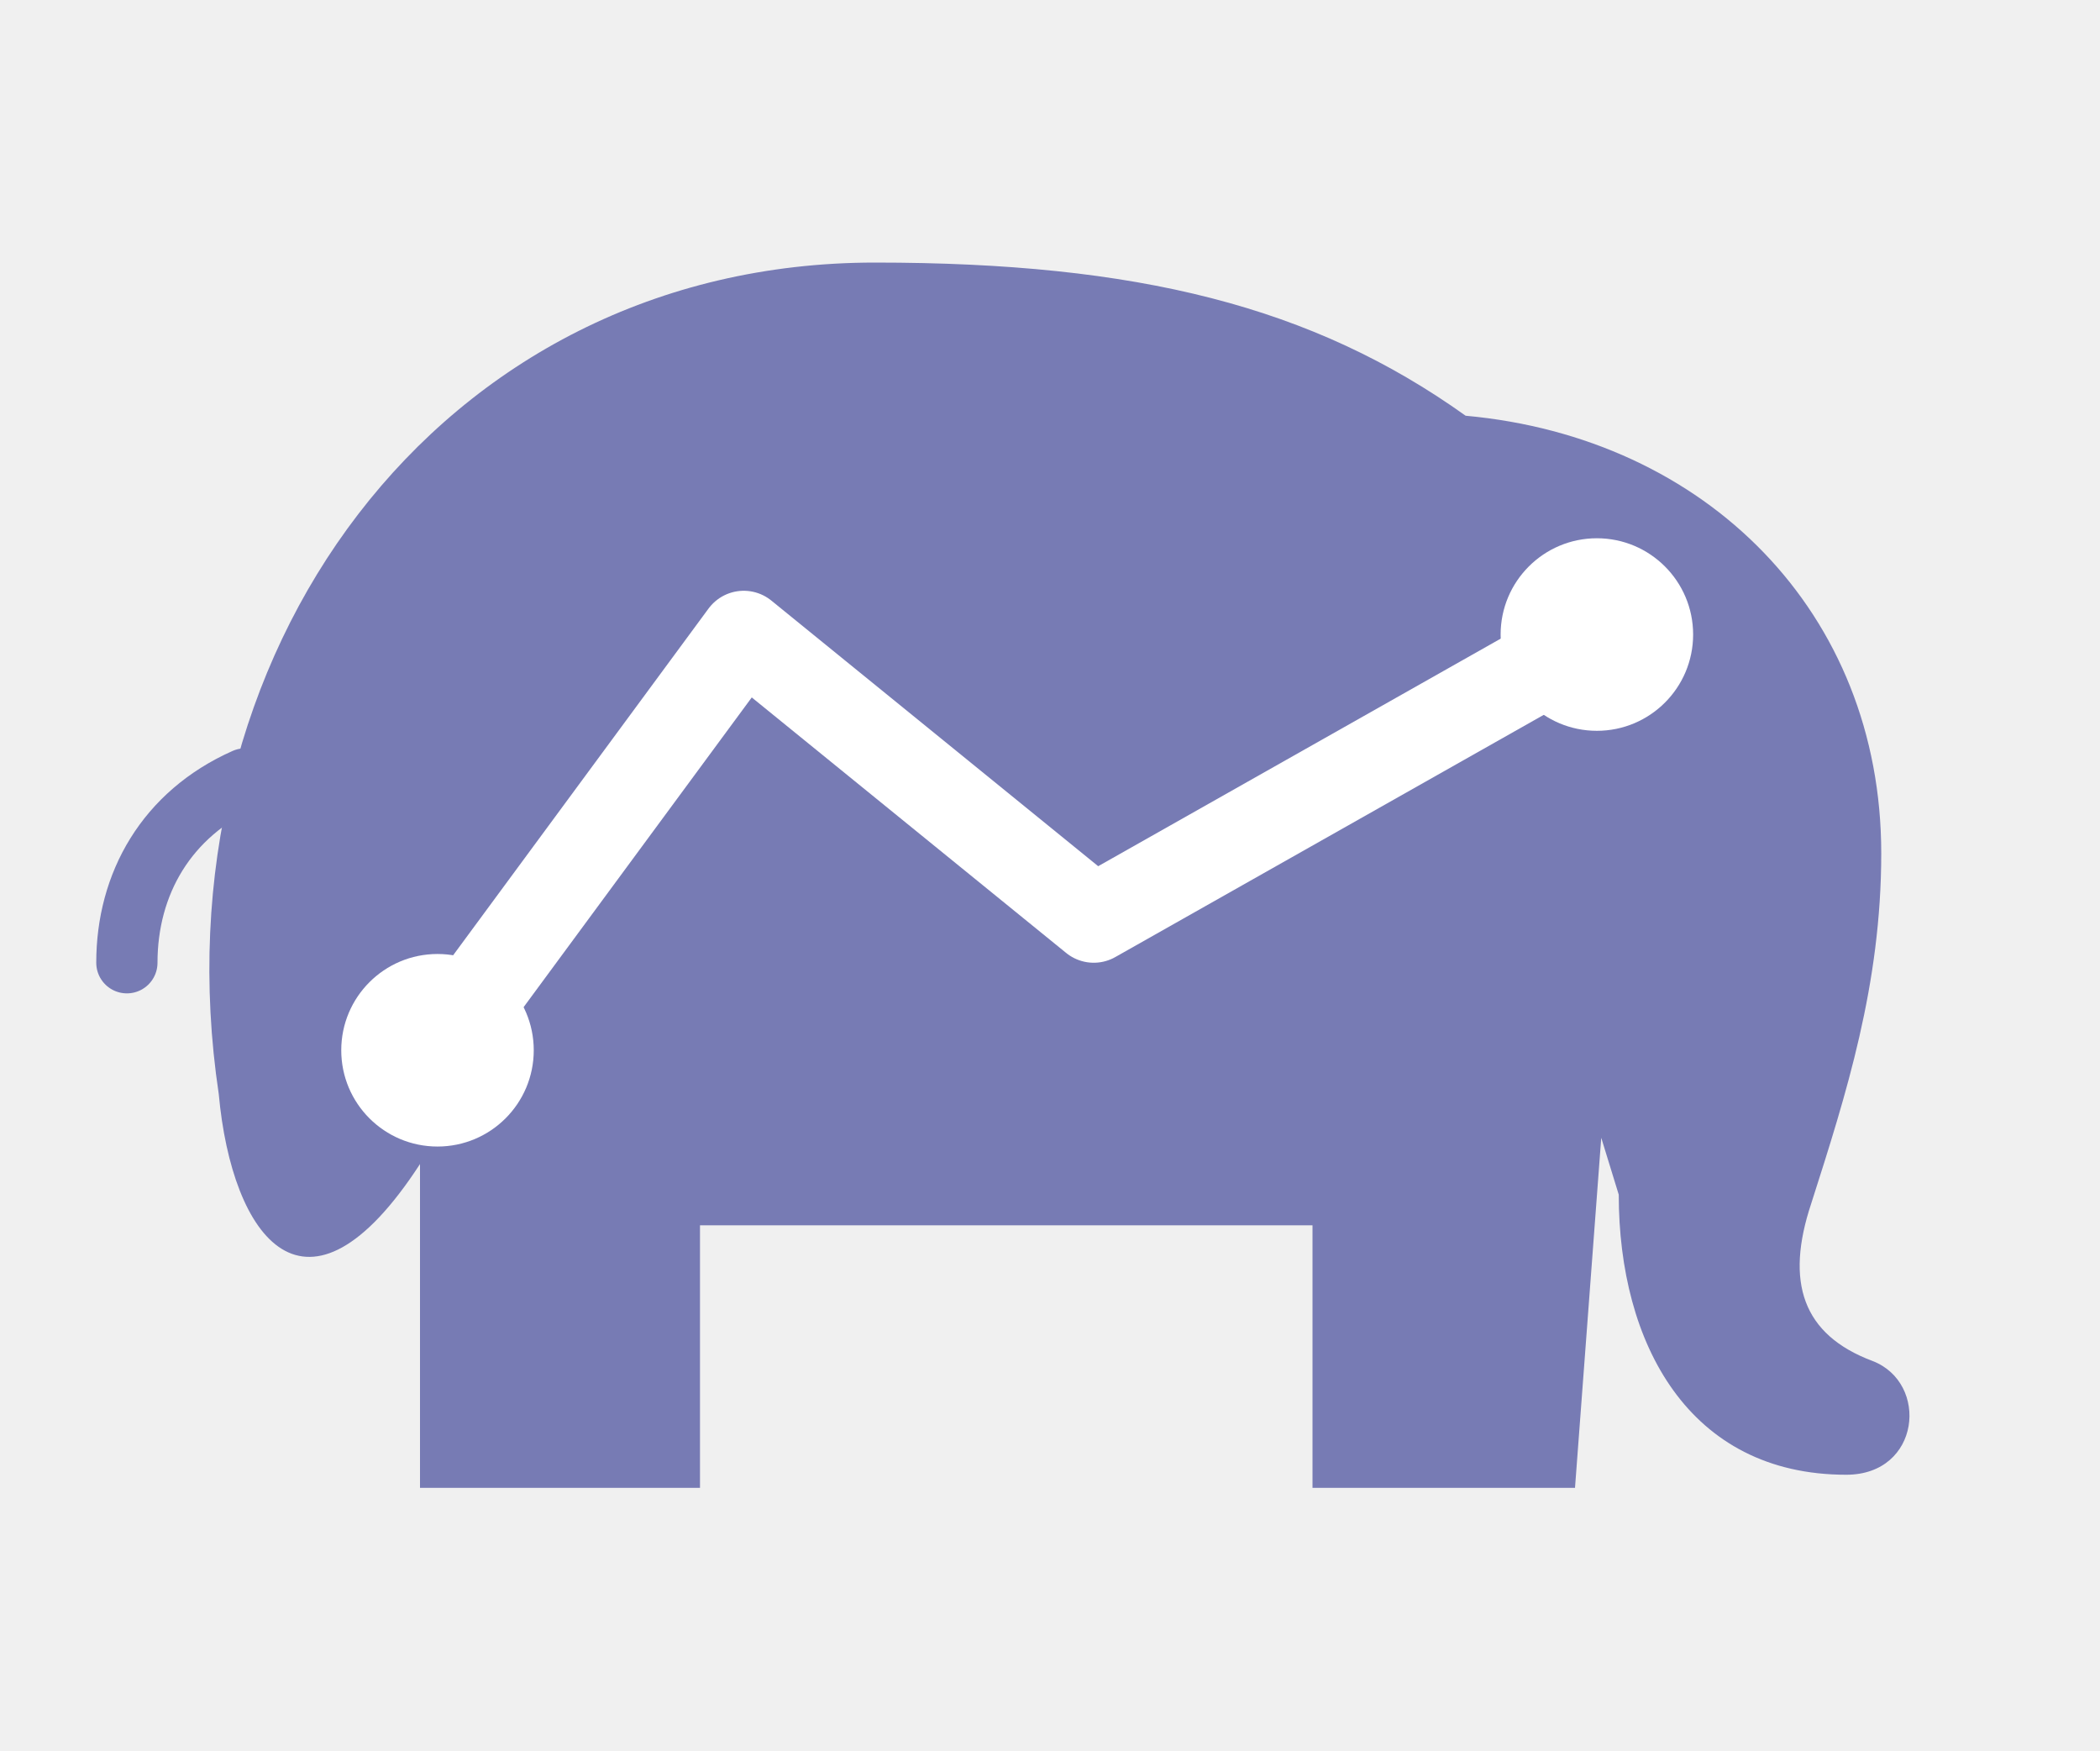
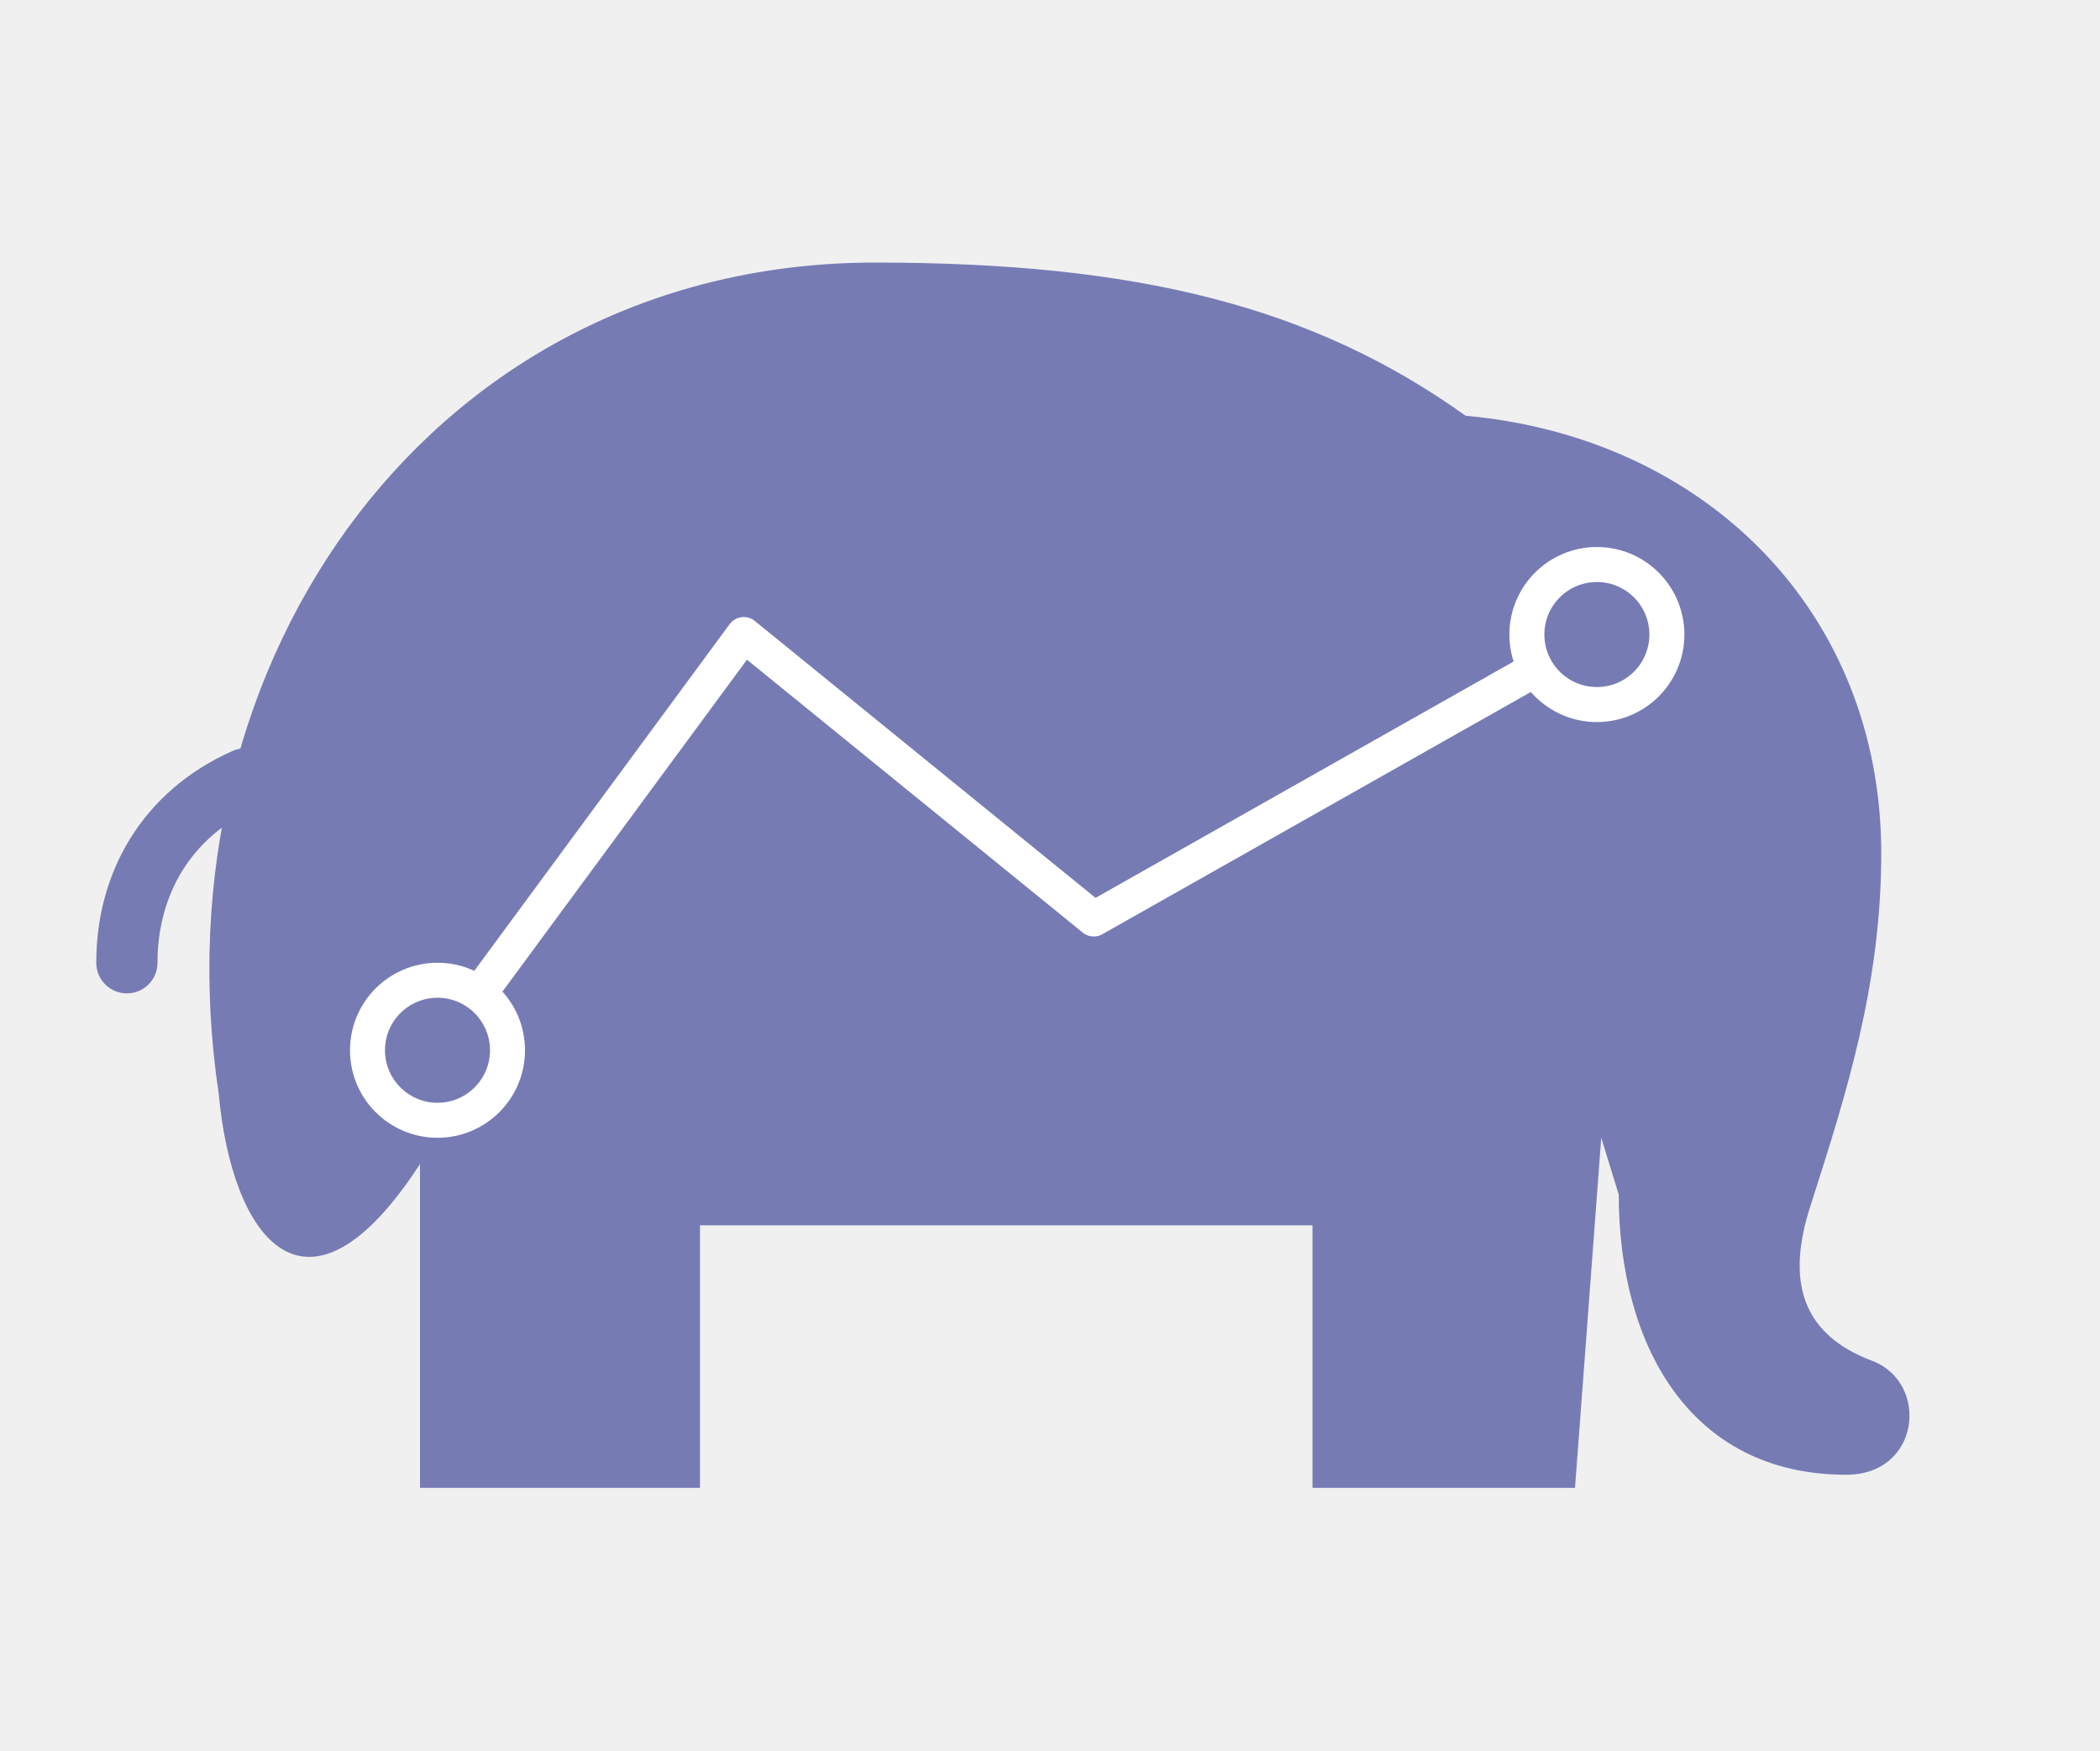
<svg xmlns="http://www.w3.org/2000/svg" viewBox="0 0 48 40" fill="none">
  <path d="M5.6 17.8C3.8 18.6 2.9 20.2 2.9 22" stroke="#777bb4" stroke-width="1.4" stroke-linecap="round" />
  <path fill="#777bb4" d="M5 25C3.5 15 10 6 20 6c6 0 10 1 13.5 3.5C39 10 43 14 43 19.5c0 3-.8 5.5-1.6 8-.6 1.8-.2 3 1.4 3.6 1.3.5 1.1 2.6-.6 2.6-3.6 0-5.2-3-5.2-6.4l-.4-1.3-.6 8H30v-6H16v6h-6.4v-7.4C7 30.6 5.3 28.3 5 25z" />
-   <path d="M10 24 17 14.5 25 21 36.5 14.5" stroke="#fff" stroke-width="2" stroke-linecap="round" stroke-linejoin="round" />
-   <circle cx="10" cy="24" r="2.2" fill="#fff" />
-   <circle cx="36.5" cy="14.5" r="2.2" fill="#fff" />
+   <path d="M10 24 17 14.5 25 21 36.5 14.5" stroke="#fff" stroke-width="0.8" stroke-linecap="round" stroke-linejoin="round" />
+   <circle cx="10" cy="24" r="1.6" fill="#777bb4" stroke="#fff" stroke-width="0.8" />
+   <circle cx="36.5" cy="14.5" r="1.6" fill="#777bb4" stroke="#fff" stroke-width="0.8" />
</svg>
